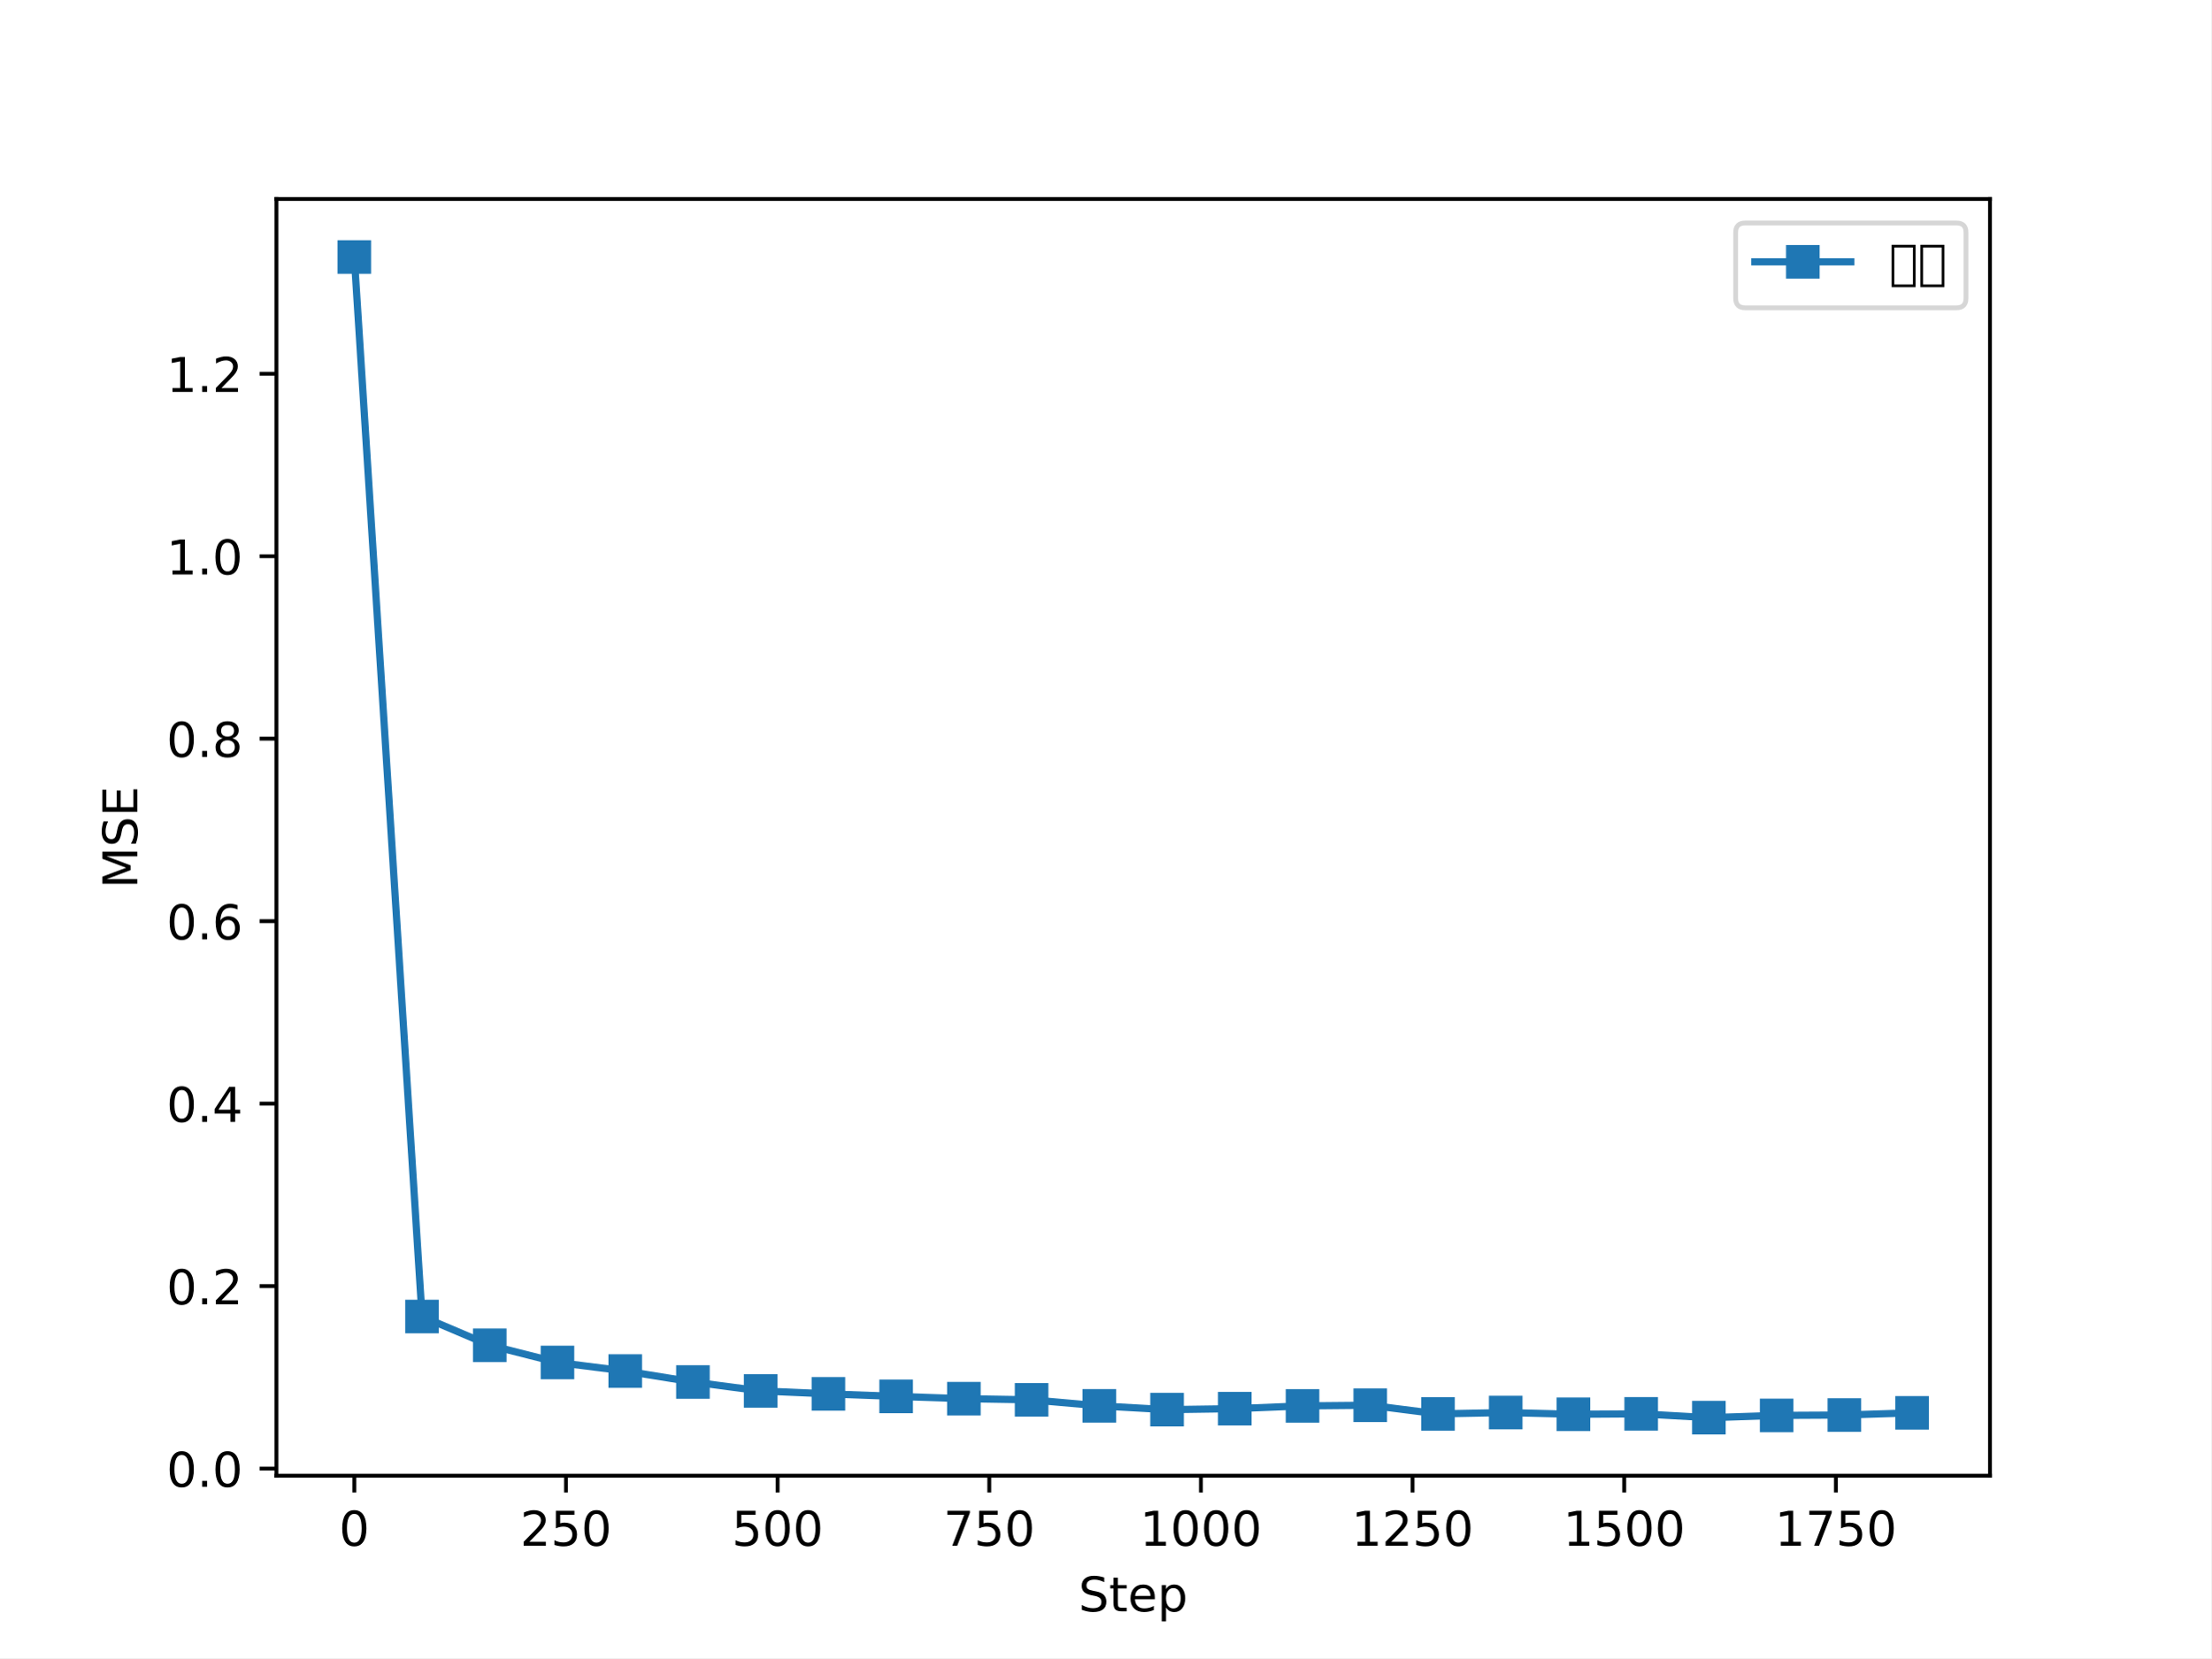
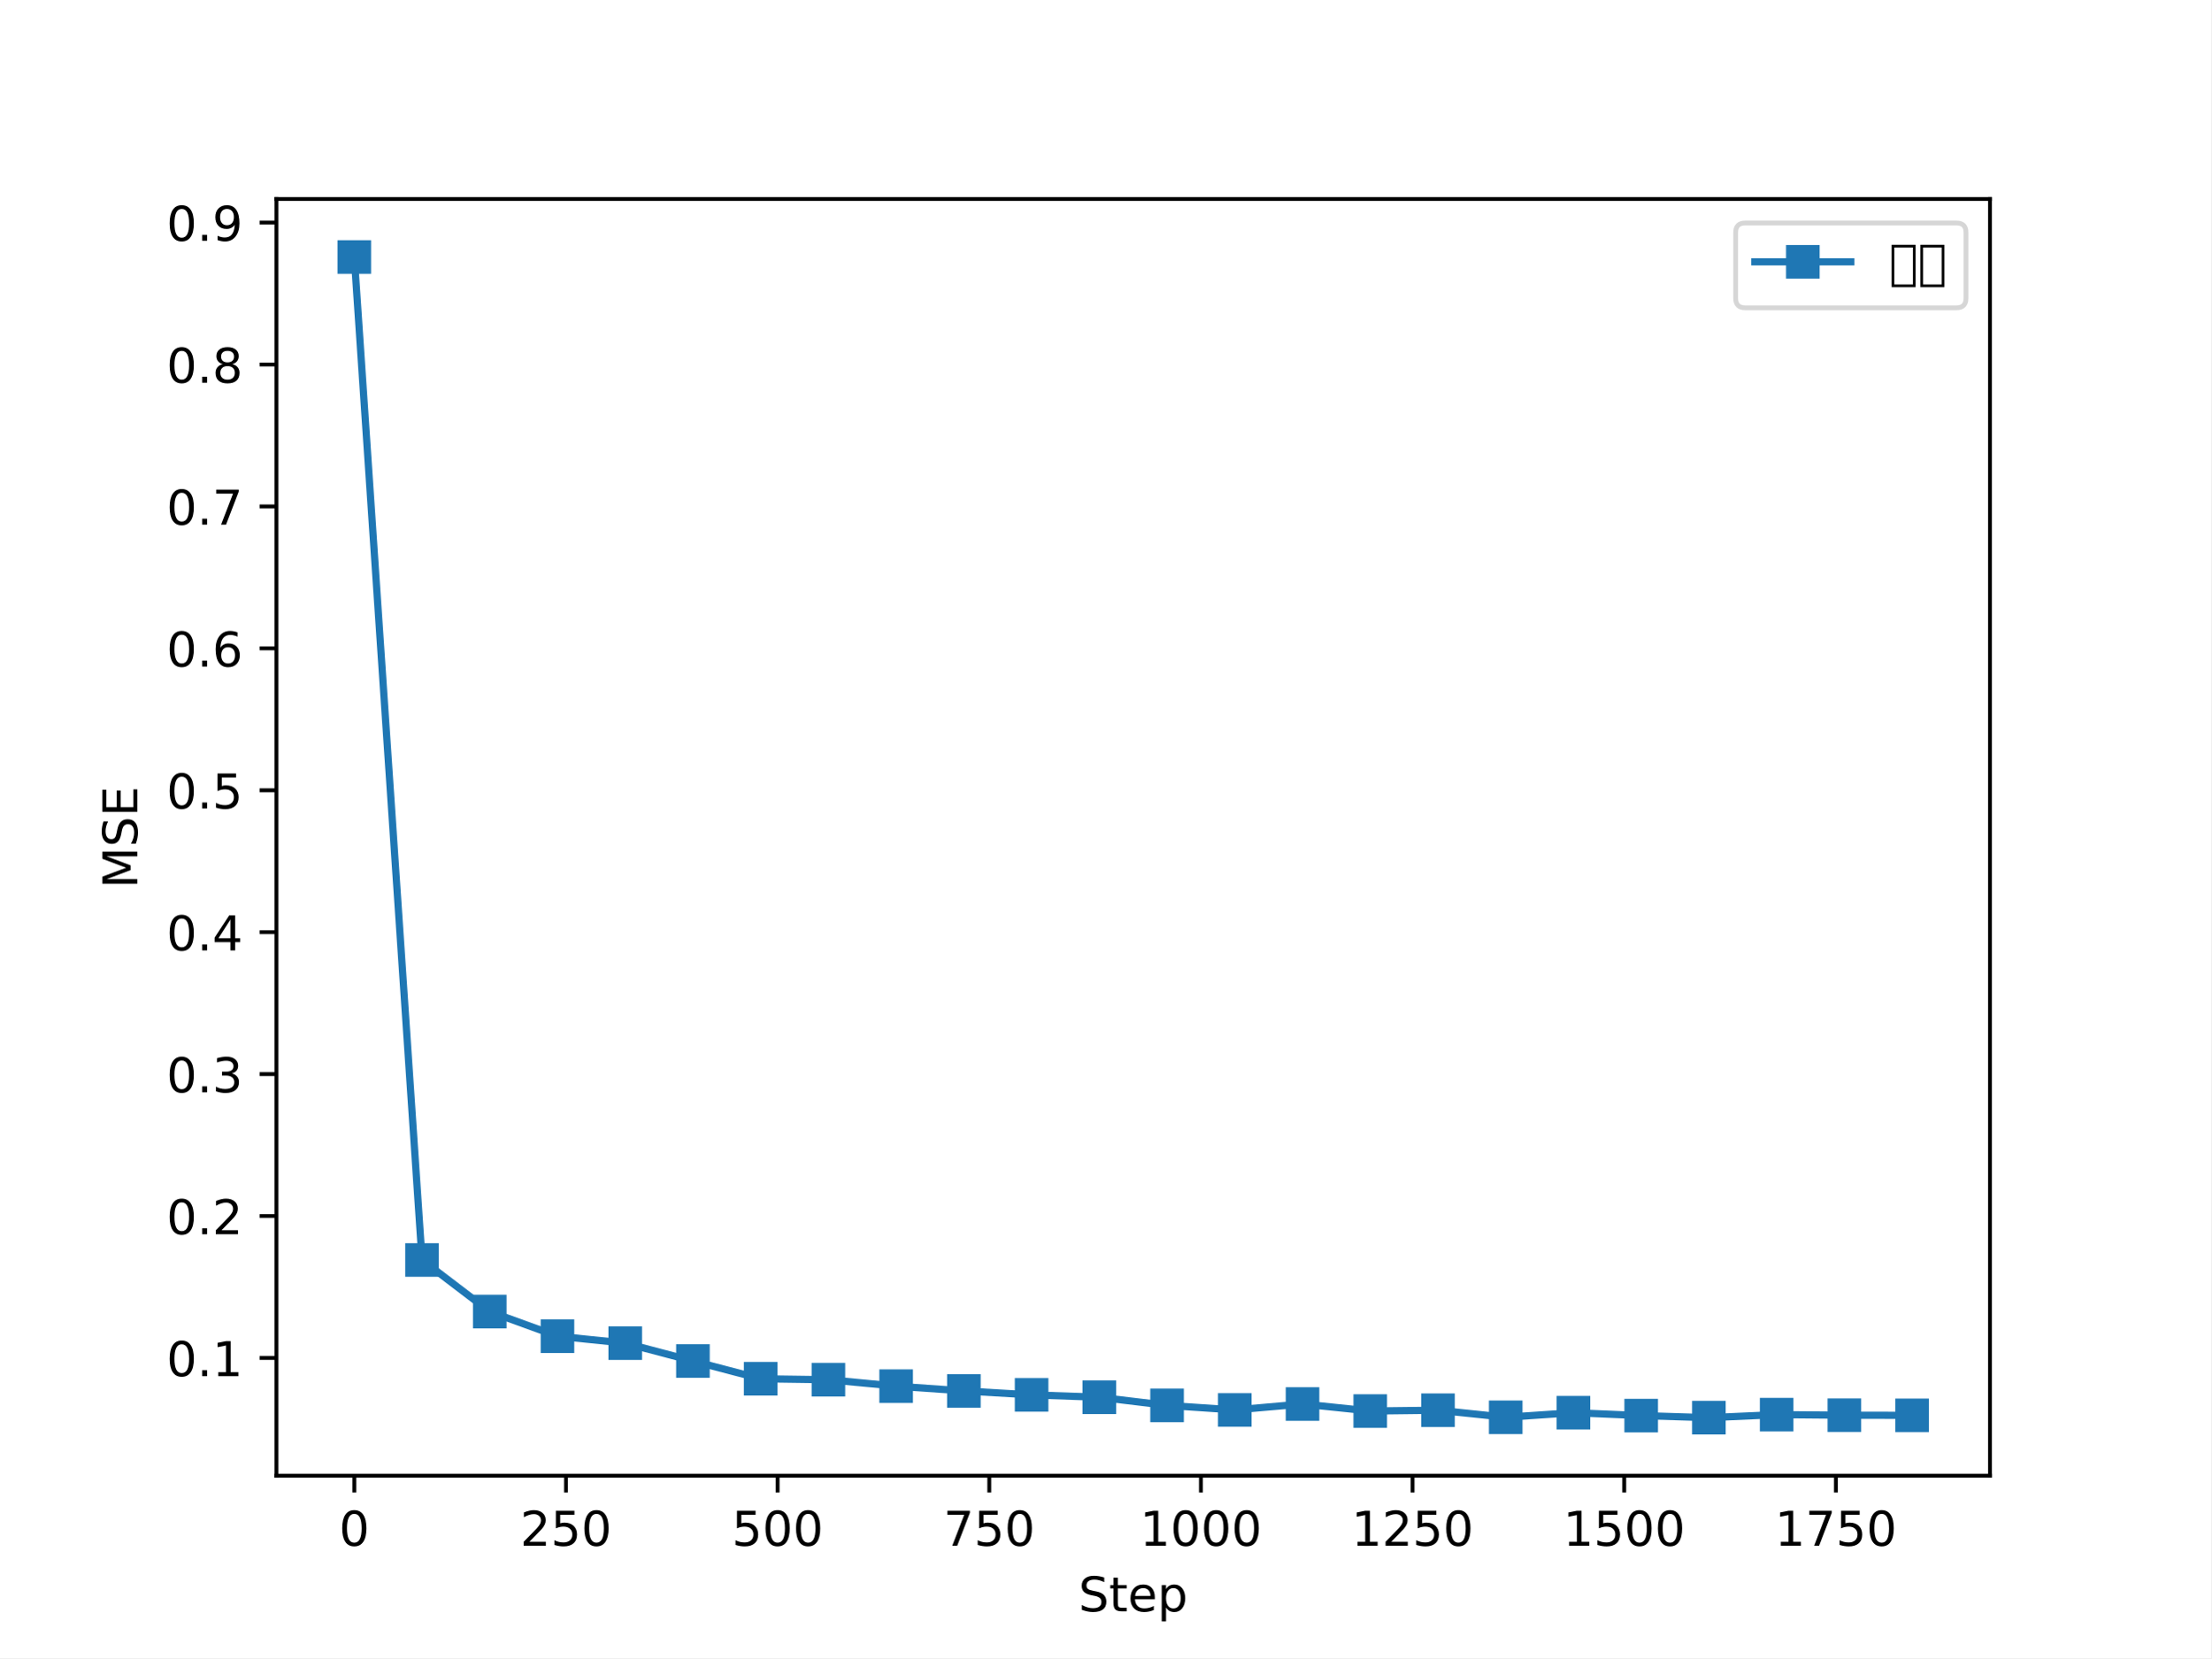
<svg xmlns="http://www.w3.org/2000/svg" xmlns:xlink="http://www.w3.org/1999/xlink" width="460.8pt" height="345.6pt" viewBox="0 0 460.8 345.6" version="1.1">
  <defs>
    <style type="text/css">*{stroke-linejoin: round; stroke-linecap: butt}</style>
  </defs>
  <g id="figure_1">
    <g id="patch_1">
      <path d="M 0 345.6  L 460.8 345.6  L 460.8 0  L 0 0  z " style="fill: #ffffff" />
    </g>
    <g id="axes_1">
      <g id="patch_2">
        <path d="M 57.6 307.584  L 414.72 307.584  L 414.72 41.472  L 57.6 41.472  z " style="fill: #ffffff" />
      </g>
      <g id="matplotlib.axis_1">
        <g id="xtick_1">
          <g id="line2d_1">
            <defs>
-               <path id="m4d17f93d3d" d="M 0 0  L 0 3.5  " style="stroke: #000000; stroke-width: 0.8" />
-             </defs>
-             <g>
-               <use xlink:href="#m4d17f93d3d" x="73.833" y="307.584" style="stroke: #000000; stroke-width: 0.8" />
+               <path id="mafc711daa0" d="M 0 0  L 0 3.5  " style="stroke: #000000; stroke-width: 0.8" />
+             </defs>
+             <g>
+               <use xlink:href="#mafc711daa0" x="73.833" y="307.584" style="stroke: #000000; stroke-width: 0.8" />
            </g>
          </g>
          <g id="text_1">
            <g transform="translate(70.65148 322.1824) scale(0.1 -0.1)">
              <defs>
                <path id="DejaVuSans-30" d="M 2034 4250  Q 1547 4250 1301 3770  Q 1056 3291 1056 2328  Q 1056 1369 1301 889  Q 1547 409 2034 409  Q 2525 409 2770 889  Q 3016 1369 3016 2328  Q 3016 3291 2770 3770  Q 2525 4250 2034 4250  z M 2034 4750  Q 2819 4750 3233 4129  Q 3647 3509 3647 2328  Q 3647 1150 3233 529  Q 2819 -91 2034 -91  Q 1250 -91 836 529  Q 422 1150 422 2328  Q 422 3509 836 4129  Q 1250 4750 2034 4750  z " transform="scale(0.015625)" />
              </defs>
              <use xlink:href="#DejaVuSans-30" />
            </g>
          </g>
        </g>
        <g id="xtick_2">
          <g id="line2d_2">
            <g>
-               <use xlink:href="#m4d17f93d3d" x="117.943" y="307.584" style="stroke: #000000; stroke-width: 0.8" />
+               <use xlink:href="#mafc711daa0" x="117.943" y="307.584" style="stroke: #000000; stroke-width: 0.8" />
            </g>
          </g>
          <g id="text_2">
            <g transform="translate(108.3996 322.1824) scale(0.1 -0.1)">
              <defs>
                <path id="DejaVuSans-32" d="M 1228 531  L 3431 531  L 3431 0  L 469 0  L 469 531  Q 828 903 1448 1529  Q 2069 2156 2228 2338  Q 2531 2678 2651 2914  Q 2772 3150 2772 3378  Q 2772 3750 2511 3984  Q 2250 4219 1831 4219  Q 1534 4219 1204 4116  Q 875 4013 500 3803  L 500 4441  Q 881 4594 1212 4672  Q 1544 4750 1819 4750  Q 2544 4750 2975 4387  Q 3406 4025 3406 3419  Q 3406 3131 3298 2873  Q 3191 2616 2906 2266  Q 2828 2175 2409 1742  Q 1991 1309 1228 531  z " transform="scale(0.015625)" />
                <path id="DejaVuSans-35" d="M 691 4666  L 3169 4666  L 3169 4134  L 1269 4134  L 1269 2991  Q 1406 3038 1543 3061  Q 1681 3084 1819 3084  Q 2600 3084 3056 2656  Q 3513 2228 3513 1497  Q 3513 744 3044 326  Q 2575 -91 1722 -91  Q 1428 -91 1123 -41  Q 819 9 494 109  L 494 744  Q 775 591 1075 516  Q 1375 441 1709 441  Q 2250 441 2565 725  Q 2881 1009 2881 1497  Q 2881 1984 2565 2268  Q 2250 2553 1709 2553  Q 1456 2553 1204 2497  Q 953 2441 691 2322  L 691 4666  z " transform="scale(0.015625)" />
              </defs>
              <use xlink:href="#DejaVuSans-32" />
              <use xlink:href="#DejaVuSans-35" x="63.623" />
              <use xlink:href="#DejaVuSans-30" x="127.246" />
            </g>
          </g>
        </g>
        <g id="xtick_3">
          <g id="line2d_3">
            <g>
-               <use xlink:href="#m4d17f93d3d" x="162.054" y="307.584" style="stroke: #000000; stroke-width: 0.8" />
+               <use xlink:href="#mafc711daa0" x="162.054" y="307.584" style="stroke: #000000; stroke-width: 0.8" />
            </g>
          </g>
          <g id="text_3">
            <g transform="translate(152.5103 322.1824) scale(0.1 -0.1)">
              <use xlink:href="#DejaVuSans-35" />
              <use xlink:href="#DejaVuSans-30" x="63.623" />
              <use xlink:href="#DejaVuSans-30" x="127.246" />
            </g>
          </g>
        </g>
        <g id="xtick_4">
          <g id="line2d_4">
            <g>
-               <use xlink:href="#m4d17f93d3d" x="206.165" y="307.584" style="stroke: #000000; stroke-width: 0.8" />
+               <use xlink:href="#mafc711daa0" x="206.165" y="307.584" style="stroke: #000000; stroke-width: 0.8" />
            </g>
          </g>
          <g id="text_4">
            <g transform="translate(196.621 322.1824) scale(0.1 -0.1)">
              <defs>
                <path id="DejaVuSans-37" d="M 525 4666  L 3525 4666  L 3525 4397  L 1831 0  L 1172 0  L 2766 4134  L 525 4134  L 525 4666  z " transform="scale(0.015625)" />
              </defs>
              <use xlink:href="#DejaVuSans-37" />
              <use xlink:href="#DejaVuSans-35" x="63.623" />
              <use xlink:href="#DejaVuSans-30" x="127.246" />
            </g>
          </g>
        </g>
        <g id="xtick_5">
          <g id="line2d_5">
            <g>
-               <use xlink:href="#m4d17f93d3d" x="250.275" y="307.584" style="stroke: #000000; stroke-width: 0.8" />
+               <use xlink:href="#mafc711daa0" x="250.275" y="307.584" style="stroke: #000000; stroke-width: 0.8" />
            </g>
          </g>
          <g id="text_5">
            <g transform="translate(237.5504 322.1824) scale(0.1 -0.1)">
              <defs>
                <path id="DejaVuSans-31" d="M 794 531  L 1825 531  L 1825 4091  L 703 3866  L 703 4441  L 1819 4666  L 2450 4666  L 2450 531  L 3481 531  L 3481 0  L 794 0  L 794 531  z " transform="scale(0.015625)" />
              </defs>
              <use xlink:href="#DejaVuSans-31" />
              <use xlink:href="#DejaVuSans-30" x="63.623" />
              <use xlink:href="#DejaVuSans-30" x="127.246" />
              <use xlink:href="#DejaVuSans-30" x="190.869" />
            </g>
          </g>
        </g>
        <g id="xtick_6">
          <g id="line2d_6">
            <g>
-               <use xlink:href="#m4d17f93d3d" x="294.386" y="307.584" style="stroke: #000000; stroke-width: 0.8" />
+               <use xlink:href="#mafc711daa0" x="294.386" y="307.584" style="stroke: #000000; stroke-width: 0.8" />
            </g>
          </g>
          <g id="text_6">
            <g transform="translate(281.6611 322.1824) scale(0.1 -0.1)">
              <use xlink:href="#DejaVuSans-31" />
              <use xlink:href="#DejaVuSans-32" x="63.623" />
              <use xlink:href="#DejaVuSans-35" x="127.246" />
              <use xlink:href="#DejaVuSans-30" x="190.869" />
            </g>
          </g>
        </g>
        <g id="xtick_7">
          <g id="line2d_7">
            <g>
-               <use xlink:href="#m4d17f93d3d" x="338.497" y="307.584" style="stroke: #000000; stroke-width: 0.8" />
+               <use xlink:href="#mafc711daa0" x="338.497" y="307.584" style="stroke: #000000; stroke-width: 0.8" />
            </g>
          </g>
          <g id="text_7">
            <g transform="translate(325.7718 322.1824) scale(0.1 -0.1)">
              <use xlink:href="#DejaVuSans-31" />
              <use xlink:href="#DejaVuSans-35" x="63.623" />
              <use xlink:href="#DejaVuSans-30" x="127.246" />
              <use xlink:href="#DejaVuSans-30" x="190.869" />
            </g>
          </g>
        </g>
        <g id="xtick_8">
          <g id="line2d_8">
            <g>
-               <use xlink:href="#m4d17f93d3d" x="382.607" y="307.584" style="stroke: #000000; stroke-width: 0.8" />
+               <use xlink:href="#mafc711daa0" x="382.607" y="307.584" style="stroke: #000000; stroke-width: 0.8" />
            </g>
          </g>
          <g id="text_8">
            <g transform="translate(369.8824 322.1824) scale(0.1 -0.1)">
              <use xlink:href="#DejaVuSans-31" />
              <use xlink:href="#DejaVuSans-37" x="63.623" />
              <use xlink:href="#DejaVuSans-35" x="127.246" />
              <use xlink:href="#DejaVuSans-30" x="190.869" />
            </g>
          </g>
        </g>
        <g id="text_9">
          <g transform="translate(224.7748 335.8606) scale(0.1 -0.1)">
            <defs>
              <path id="DejaVuSans-53" d="M 3425 4513  L 3425 3897  Q 3066 4069 2747 4153  Q 2428 4238 2131 4238  Q 1616 4238 1336 4038  Q 1056 3838 1056 3469  Q 1056 3159 1242 3001  Q 1428 2844 1947 2747  L 2328 2669  Q 3034 2534 3370 2195  Q 3706 1856 3706 1288  Q 3706 609 3251 259  Q 2797 -91 1919 -91  Q 1588 -91 1214 -16  Q 841 59 441 206  L 441 856  Q 825 641 1194 531  Q 1563 422 1919 422  Q 2459 422 2753 634  Q 3047 847 3047 1241  Q 3047 1584 2836 1778  Q 2625 1972 2144 2069  L 1759 2144  Q 1053 2284 737 2584  Q 422 2884 422 3419  Q 422 4038 858 4394  Q 1294 4750 2059 4750  Q 2388 4750 2728 4690  Q 3069 4631 3425 4513  z " transform="scale(0.015625)" />
              <path id="DejaVuSans-74" d="M 1172 4494  L 1172 3500  L 2356 3500  L 2356 3053  L 1172 3053  L 1172 1153  Q 1172 725 1289 603  Q 1406 481 1766 481  L 2356 481  L 2356 0  L 1766 0  Q 1100 0 847 248  Q 594 497 594 1153  L 594 3053  L 172 3053  L 172 3500  L 594 3500  L 594 4494  L 1172 4494  z " transform="scale(0.015625)" />
              <path id="DejaVuSans-65" d="M 3597 1894  L 3597 1613  L 953 1613  Q 991 1019 1311 708  Q 1631 397 2203 397  Q 2534 397 2845 478  Q 3156 559 3463 722  L 3463 178  Q 3153 47 2828 -22  Q 2503 -91 2169 -91  Q 1331 -91 842 396  Q 353 884 353 1716  Q 353 2575 817 3079  Q 1281 3584 2069 3584  Q 2775 3584 3186 3129  Q 3597 2675 3597 1894  z M 3022 2063  Q 3016 2534 2758 2815  Q 2500 3097 2075 3097  Q 1594 3097 1305 2825  Q 1016 2553 972 2059  L 3022 2063  z " transform="scale(0.015625)" />
              <path id="DejaVuSans-70" d="M 1159 525  L 1159 -1331  L 581 -1331  L 581 3500  L 1159 3500  L 1159 2969  Q 1341 3281 1617 3432  Q 1894 3584 2278 3584  Q 2916 3584 3314 3078  Q 3713 2572 3713 1747  Q 3713 922 3314 415  Q 2916 -91 2278 -91  Q 1894 -91 1617 61  Q 1341 213 1159 525  z M 3116 1747  Q 3116 2381 2855 2742  Q 2594 3103 2138 3103  Q 1681 3103 1420 2742  Q 1159 2381 1159 1747  Q 1159 1113 1420 752  Q 1681 391 2138 391  Q 2594 391 2855 752  Q 3116 1113 3116 1747  z " transform="scale(0.015625)" />
            </defs>
            <use xlink:href="#DejaVuSans-53" />
            <use xlink:href="#DejaVuSans-74" x="63.477" />
            <use xlink:href="#DejaVuSans-65" x="102.686" />
            <use xlink:href="#DejaVuSans-70" x="164.209" />
          </g>
        </g>
      </g>
      <g id="matplotlib.axis_2">
        <g id="ytick_1">
          <g id="line2d_9">
            <defs>
-               <path id="mfe2ea84c7f" d="M 0 0  L -3.5 0  " style="stroke: #000000; stroke-width: 0.8" />
-             </defs>
-             <g>
-               <use xlink:href="#mfe2ea84c7f" x="57.6" y="306.1" style="stroke: #000000; stroke-width: 0.8" />
+               <path id="m87257fe90d" d="M 0 0  L -3.5 0  " style="stroke: #000000; stroke-width: 0.8" />
+             </defs>
+             <g>
+               <use xlink:href="#m87257fe90d" x="57.6" y="283.037" style="stroke: #000000; stroke-width: 0.8" />
            </g>
          </g>
          <g id="text_10">
-             <g transform="translate(34.69687 309.8996) scale(0.1 -0.1)">
+             <g transform="translate(34.69687 286.836) scale(0.1 -0.1)">
              <defs>
                <path id="DejaVuSans-2e" d="M 684 794  L 1344 794  L 1344 0  L 684 0  L 684 794  z " transform="scale(0.015625)" />
              </defs>
              <use xlink:href="#DejaVuSans-30" />
              <use xlink:href="#DejaVuSans-2e" x="63.623" />
-               <use xlink:href="#DejaVuSans-30" x="95.41" />
+               <use xlink:href="#DejaVuSans-31" x="95.41" />
            </g>
          </g>
        </g>
        <g id="ytick_2">
          <g id="line2d_10">
            <g>
-               <use xlink:href="#mfe2ea84c7f" x="57.6" y="268.066" style="stroke: #000000; stroke-width: 0.8" />
+               <use xlink:href="#m87257fe90d" x="57.6" y="253.455" style="stroke: #000000; stroke-width: 0.8" />
            </g>
          </g>
          <g id="text_11">
-             <g transform="translate(34.69687 271.8655) scale(0.1 -0.1)">
+             <g transform="translate(34.69687 257.2546) scale(0.1 -0.1)">
              <use xlink:href="#DejaVuSans-30" />
              <use xlink:href="#DejaVuSans-2e" x="63.623" />
              <use xlink:href="#DejaVuSans-32" x="95.41" />
            </g>
          </g>
        </g>
        <g id="ytick_3">
          <g id="line2d_11">
            <g>
-               <use xlink:href="#mfe2ea84c7f" x="57.6" y="230.032" style="stroke: #000000; stroke-width: 0.8" />
+               <use xlink:href="#m87257fe90d" x="57.6" y="223.874" style="stroke: #000000; stroke-width: 0.8" />
            </g>
          </g>
          <g id="text_12">
-             <g transform="translate(34.69687 233.8314) scale(0.1 -0.1)">
-               <defs>
-                 <path id="DejaVuSans-34" d="M 2419 4116  L 825 1625  L 2419 1625  L 2419 4116  z M 2253 4666  L 3047 4666  L 3047 1625  L 3713 1625  L 3713 1100  L 3047 1100  L 3047 0  L 2419 0  L 2419 1100  L 313 1100  L 313 1709  L 2253 4666  z " transform="scale(0.015625)" />
-               </defs>
-               <use xlink:href="#DejaVuSans-30" />
-               <use xlink:href="#DejaVuSans-2e" x="63.623" />
-               <use xlink:href="#DejaVuSans-34" x="95.41" />
+             <g transform="translate(34.69687 227.6732) scale(0.1 -0.1)">
+               <defs>
+                 <path id="DejaVuSans-33" d="M 2597 2516  Q 3050 2419 3304 2112  Q 3559 1806 3559 1356  Q 3559 666 3084 287  Q 2609 -91 1734 -91  Q 1441 -91 1130 -33  Q 819 25 488 141  L 488 750  Q 750 597 1062 519  Q 1375 441 1716 441  Q 2309 441 2620 675  Q 2931 909 2931 1356  Q 2931 1769 2642 2001  Q 2353 2234 1838 2234  L 1294 2234  L 1294 2753  L 1863 2753  Q 2328 2753 2575 2939  Q 2822 3125 2822 3475  Q 2822 3834 2567 4026  Q 2313 4219 1838 4219  Q 1578 4219 1281 4162  Q 984 4106 628 3988  L 628 4550  Q 988 4650 1302 4700  Q 1616 4750 1894 4750  Q 2613 4750 3031 4423  Q 3450 4097 3450 3541  Q 3450 3153 3228 2886  Q 3006 2619 2597 2516  z " transform="scale(0.015625)" />
+               </defs>
+               <use xlink:href="#DejaVuSans-30" />
+               <use xlink:href="#DejaVuSans-2e" x="63.623" />
+               <use xlink:href="#DejaVuSans-33" x="95.41" />
            </g>
          </g>
        </g>
        <g id="ytick_4">
          <g id="line2d_12">
            <g>
-               <use xlink:href="#mfe2ea84c7f" x="57.6" y="191.998" style="stroke: #000000; stroke-width: 0.8" />
+               <use xlink:href="#m87257fe90d" x="57.6" y="194.293" style="stroke: #000000; stroke-width: 0.8" />
            </g>
          </g>
          <g id="text_13">
-             <g transform="translate(34.69687 195.7973) scale(0.1 -0.1)">
-               <defs>
-                 <path id="DejaVuSans-36" d="M 2113 2584  Q 1688 2584 1439 2293  Q 1191 2003 1191 1497  Q 1191 994 1439 701  Q 1688 409 2113 409  Q 2538 409 2786 701  Q 3034 994 3034 1497  Q 3034 2003 2786 2293  Q 2538 2584 2113 2584  z M 3366 4563  L 3366 3988  Q 3128 4100 2886 4159  Q 2644 4219 2406 4219  Q 1781 4219 1451 3797  Q 1122 3375 1075 2522  Q 1259 2794 1537 2939  Q 1816 3084 2150 3084  Q 2853 3084 3261 2657  Q 3669 2231 3669 1497  Q 3669 778 3244 343  Q 2819 -91 2113 -91  Q 1303 -91 875 529  Q 447 1150 447 2328  Q 447 3434 972 4092  Q 1497 4750 2381 4750  Q 2619 4750 2861 4703  Q 3103 4656 3366 4563  z " transform="scale(0.015625)" />
-               </defs>
-               <use xlink:href="#DejaVuSans-30" />
-               <use xlink:href="#DejaVuSans-2e" x="63.623" />
-               <use xlink:href="#DejaVuSans-36" x="95.41" />
+             <g transform="translate(34.69687 198.0918) scale(0.1 -0.1)">
+               <defs>
+                 <path id="DejaVuSans-34" d="M 2419 4116  L 825 1625  L 2419 1625  L 2419 4116  z M 2253 4666  L 3047 4666  L 3047 1625  L 3713 1625  L 3713 1100  L 3047 1100  L 3047 0  L 2419 0  L 2419 1100  L 313 1100  L 313 1709  L 2253 4666  z " transform="scale(0.015625)" />
+               </defs>
+               <use xlink:href="#DejaVuSans-30" />
+               <use xlink:href="#DejaVuSans-2e" x="63.623" />
+               <use xlink:href="#DejaVuSans-34" x="95.41" />
            </g>
          </g>
        </g>
        <g id="ytick_5">
          <g id="line2d_13">
            <g>
-               <use xlink:href="#mfe2ea84c7f" x="57.6" y="153.964" style="stroke: #000000; stroke-width: 0.8" />
+               <use xlink:href="#m87257fe90d" x="57.6" y="164.711" style="stroke: #000000; stroke-width: 0.8" />
            </g>
          </g>
          <g id="text_14">
-             <g transform="translate(34.69687 157.7632) scale(0.1 -0.1)">
-               <defs>
-                 <path id="DejaVuSans-38" d="M 2034 2216  Q 1584 2216 1326 1975  Q 1069 1734 1069 1313  Q 1069 891 1326 650  Q 1584 409 2034 409  Q 2484 409 2743 651  Q 3003 894 3003 1313  Q 3003 1734 2745 1975  Q 2488 2216 2034 2216  z M 1403 2484  Q 997 2584 770 2862  Q 544 3141 544 3541  Q 544 4100 942 4425  Q 1341 4750 2034 4750  Q 2731 4750 3128 4425  Q 3525 4100 3525 3541  Q 3525 3141 3298 2862  Q 3072 2584 2669 2484  Q 3125 2378 3379 2068  Q 3634 1759 3634 1313  Q 3634 634 3220 271  Q 2806 -91 2034 -91  Q 1263 -91 848 271  Q 434 634 434 1313  Q 434 1759 690 2068  Q 947 2378 1403 2484  z M 1172 3481  Q 1172 3119 1398 2916  Q 1625 2713 2034 2713  Q 2441 2713 2670 2916  Q 2900 3119 2900 3481  Q 2900 3844 2670 4047  Q 2441 4250 2034 4250  Q 1625 4250 1398 4047  Q 1172 3844 1172 3481  z " transform="scale(0.015625)" />
-               </defs>
-               <use xlink:href="#DejaVuSans-30" />
-               <use xlink:href="#DejaVuSans-2e" x="63.623" />
-               <use xlink:href="#DejaVuSans-38" x="95.41" />
+             <g transform="translate(34.69687 168.5104) scale(0.1 -0.1)">
+               <use xlink:href="#DejaVuSans-30" />
+               <use xlink:href="#DejaVuSans-2e" x="63.623" />
+               <use xlink:href="#DejaVuSans-35" x="95.41" />
            </g>
          </g>
        </g>
        <g id="ytick_6">
          <g id="line2d_14">
            <g>
-               <use xlink:href="#mfe2ea84c7f" x="57.6" y="115.93" style="stroke: #000000; stroke-width: 0.8" />
+               <use xlink:href="#m87257fe90d" x="57.6" y="135.13" style="stroke: #000000; stroke-width: 0.8" />
            </g>
          </g>
          <g id="text_15">
-             <g transform="translate(34.69687 119.7291) scale(0.1 -0.1)">
-               <use xlink:href="#DejaVuSans-31" />
-               <use xlink:href="#DejaVuSans-2e" x="63.623" />
-               <use xlink:href="#DejaVuSans-30" x="95.41" />
+             <g transform="translate(34.69687 138.9291) scale(0.1 -0.1)">
+               <defs>
+                 <path id="DejaVuSans-36" d="M 2113 2584  Q 1688 2584 1439 2293  Q 1191 2003 1191 1497  Q 1191 994 1439 701  Q 1688 409 2113 409  Q 2538 409 2786 701  Q 3034 994 3034 1497  Q 3034 2003 2786 2293  Q 2538 2584 2113 2584  z M 3366 4563  L 3366 3988  Q 3128 4100 2886 4159  Q 2644 4219 2406 4219  Q 1781 4219 1451 3797  Q 1122 3375 1075 2522  Q 1259 2794 1537 2939  Q 1816 3084 2150 3084  Q 2853 3084 3261 2657  Q 3669 2231 3669 1497  Q 3669 778 3244 343  Q 2819 -91 2113 -91  Q 1303 -91 875 529  Q 447 1150 447 2328  Q 447 3434 972 4092  Q 1497 4750 2381 4750  Q 2619 4750 2861 4703  Q 3103 4656 3366 4563  z " transform="scale(0.015625)" />
+               </defs>
+               <use xlink:href="#DejaVuSans-30" />
+               <use xlink:href="#DejaVuSans-2e" x="63.623" />
+               <use xlink:href="#DejaVuSans-36" x="95.41" />
            </g>
          </g>
        </g>
        <g id="ytick_7">
          <g id="line2d_15">
            <g>
-               <use xlink:href="#mfe2ea84c7f" x="57.6" y="77.896" style="stroke: #000000; stroke-width: 0.8" />
+               <use xlink:href="#m87257fe90d" x="57.6" y="105.548" style="stroke: #000000; stroke-width: 0.8" />
            </g>
          </g>
          <g id="text_16">
-             <g transform="translate(34.69687 81.695) scale(0.1 -0.1)">
-               <use xlink:href="#DejaVuSans-31" />
-               <use xlink:href="#DejaVuSans-2e" x="63.623" />
-               <use xlink:href="#DejaVuSans-32" x="95.41" />
-             </g>
-           </g>
-         </g>
-         <g id="text_17">
+             <g transform="translate(34.69687 109.3477) scale(0.1 -0.1)">
+               <use xlink:href="#DejaVuSans-30" />
+               <use xlink:href="#DejaVuSans-2e" x="63.623" />
+               <use xlink:href="#DejaVuSans-37" x="95.41" />
+             </g>
+           </g>
+         </g>
+         <g id="ytick_8">
+           <g id="line2d_16">
+             <g>
+               <use xlink:href="#m87257fe90d" x="57.6" y="75.967" style="stroke: #000000; stroke-width: 0.8" />
+             </g>
+           </g>
+           <g id="text_17">
+             <g transform="translate(34.69687 79.76629) scale(0.1 -0.1)">
+               <defs>
+                 <path id="DejaVuSans-38" d="M 2034 2216  Q 1584 2216 1326 1975  Q 1069 1734 1069 1313  Q 1069 891 1326 650  Q 1584 409 2034 409  Q 2484 409 2743 651  Q 3003 894 3003 1313  Q 3003 1734 2745 1975  Q 2488 2216 2034 2216  z M 1403 2484  Q 997 2584 770 2862  Q 544 3141 544 3541  Q 544 4100 942 4425  Q 1341 4750 2034 4750  Q 2731 4750 3128 4425  Q 3525 4100 3525 3541  Q 3525 3141 3298 2862  Q 3072 2584 2669 2484  Q 3125 2378 3379 2068  Q 3634 1759 3634 1313  Q 3634 634 3220 271  Q 2806 -91 2034 -91  Q 1263 -91 848 271  Q 434 634 434 1313  Q 434 1759 690 2068  Q 947 2378 1403 2484  z M 1172 3481  Q 1172 3119 1398 2916  Q 1625 2713 2034 2713  Q 2441 2713 2670 2916  Q 2900 3119 2900 3481  Q 2900 3844 2670 4047  Q 2441 4250 2034 4250  Q 1625 4250 1398 4047  Q 1172 3844 1172 3481  z " transform="scale(0.015625)" />
+               </defs>
+               <use xlink:href="#DejaVuSans-30" />
+               <use xlink:href="#DejaVuSans-2e" x="63.623" />
+               <use xlink:href="#DejaVuSans-38" x="95.41" />
+             </g>
+           </g>
+         </g>
+         <g id="ytick_9">
+           <g id="line2d_17">
+             <g>
+               <use xlink:href="#m87257fe90d" x="57.6" y="46.386" style="stroke: #000000; stroke-width: 0.8" />
+             </g>
+           </g>
+           <g id="text_18">
+             <g transform="translate(34.69687 50.1849) scale(0.1 -0.1)">
+               <defs>
+                 <path id="DejaVuSans-39" d="M 703 97  L 703 672  Q 941 559 1184 500  Q 1428 441 1663 441  Q 2288 441 2617 861  Q 2947 1281 2994 2138  Q 2813 1869 2534 1725  Q 2256 1581 1919 1581  Q 1219 1581 811 2004  Q 403 2428 403 3163  Q 403 3881 828 4315  Q 1253 4750 1959 4750  Q 2769 4750 3195 4129  Q 3622 3509 3622 2328  Q 3622 1225 3098 567  Q 2575 -91 1691 -91  Q 1453 -91 1209 -44  Q 966 3 703 97  z M 1959 2075  Q 2384 2075 2632 2365  Q 2881 2656 2881 3163  Q 2881 3666 2632 3958  Q 2384 4250 1959 4250  Q 1534 4250 1286 3958  Q 1038 3666 1038 3163  Q 1038 2656 1286 2365  Q 1534 2075 1959 2075  z " transform="scale(0.015625)" />
+               </defs>
+               <use xlink:href="#DejaVuSans-30" />
+               <use xlink:href="#DejaVuSans-2e" x="63.623" />
+               <use xlink:href="#DejaVuSans-39" x="95.41" />
+             </g>
+           </g>
+         </g>
+         <g id="text_19">
          <g transform="translate(28.61719 185.1757) rotate(-90) scale(0.1 -0.1)">
            <defs>
              <path id="DejaVuSans-4d" d="M 628 4666  L 1569 4666  L 2759 1491  L 3956 4666  L 4897 4666  L 4897 0  L 4281 0  L 4281 4097  L 3078 897  L 2444 897  L 1241 4097  L 1241 0  L 628 0  L 628 4666  z " transform="scale(0.015625)" />
              <path id="DejaVuSans-45" d="M 628 4666  L 3578 4666  L 3578 4134  L 1259 4134  L 1259 2753  L 3481 2753  L 3481 2222  L 1259 2222  L 1259 531  L 3634 531  L 3634 0  L 628 0  L 628 4666  z " transform="scale(0.015625)" />
            </defs>
            <use xlink:href="#DejaVuSans-4d" />
            <use xlink:href="#DejaVuSans-53" x="86.279" />
            <use xlink:href="#DejaVuSans-45" x="149.756" />
          </g>
        </g>
      </g>
-       <g id="line2d_16">
-         <path d="M 73.833 53.568  L 87.948 274.402  L 102.064 280.403  L 116.179 283.98  L 130.294 285.769  L 144.41 288.051  L 158.525 289.912  L 172.641 290.529  L 186.756 291.053  L 200.871 291.53  L 214.987 291.769  L 229.102 293.026  L 243.218 293.817  L 257.333 293.61  L 271.449 293.036  L 285.564 292.901  L 299.679 294.705  L 313.795 294.42  L 327.91 294.782  L 342.026 294.692  L 356.141 295.488  L 370.256 295.017  L 384.372 294.94  L 398.487 294.484  " clip-path="url(#p5d0c62904b)" style="fill: none; stroke: #1f77b4; stroke-width: 1.5; stroke-linecap: square" />
+       <g id="line2d_18">
+         <path d="M 73.833 53.568  L 87.948 262.618  L 102.064 273.379  L 116.179 278.508  L 130.294 279.948  L 144.41 283.68  L 158.525 287.379  L 172.641 287.578  L 186.756 288.918  L 200.871 289.919  L 214.987 290.734  L 229.102 291.232  L 243.218 292.929  L 257.333 293.877  L 271.449 292.637  L 285.564 294.104  L 299.679 293.932  L 313.795 295.407  L 327.91 294.452  L 342.026 295.055  L 356.141 295.488  L 370.256 294.854  L 384.372 294.975  L 398.487 295.002  " clip-path="url(#pcddf349901)" style="fill: none; stroke: #1f77b4; stroke-width: 1.5; stroke-linecap: square" />
        <defs>
-           <path id="m61fc8a8828" d="M -3 3  L 3 3  L 3 -3  L -3 -3  z " style="stroke: #1f77b4; stroke-linejoin: miter" />
+           <path id="mf9cd0d8000" d="M -3 3  L 3 3  L 3 -3  L -3 -3  z " style="stroke: #1f77b4; stroke-linejoin: miter" />
        </defs>
-         <g clip-path="url(#p5d0c62904b)">
-           <use xlink:href="#m61fc8a8828" x="73.833" y="53.568" style="fill: #1f77b4; stroke: #1f77b4; stroke-linejoin: miter" />
-           <use xlink:href="#m61fc8a8828" x="87.948" y="274.402" style="fill: #1f77b4; stroke: #1f77b4; stroke-linejoin: miter" />
-           <use xlink:href="#m61fc8a8828" x="102.064" y="280.403" style="fill: #1f77b4; stroke: #1f77b4; stroke-linejoin: miter" />
-           <use xlink:href="#m61fc8a8828" x="116.179" y="283.98" style="fill: #1f77b4; stroke: #1f77b4; stroke-linejoin: miter" />
-           <use xlink:href="#m61fc8a8828" x="130.294" y="285.769" style="fill: #1f77b4; stroke: #1f77b4; stroke-linejoin: miter" />
-           <use xlink:href="#m61fc8a8828" x="144.41" y="288.051" style="fill: #1f77b4; stroke: #1f77b4; stroke-linejoin: miter" />
-           <use xlink:href="#m61fc8a8828" x="158.525" y="289.912" style="fill: #1f77b4; stroke: #1f77b4; stroke-linejoin: miter" />
-           <use xlink:href="#m61fc8a8828" x="172.641" y="290.529" style="fill: #1f77b4; stroke: #1f77b4; stroke-linejoin: miter" />
-           <use xlink:href="#m61fc8a8828" x="186.756" y="291.053" style="fill: #1f77b4; stroke: #1f77b4; stroke-linejoin: miter" />
-           <use xlink:href="#m61fc8a8828" x="200.871" y="291.53" style="fill: #1f77b4; stroke: #1f77b4; stroke-linejoin: miter" />
-           <use xlink:href="#m61fc8a8828" x="214.987" y="291.769" style="fill: #1f77b4; stroke: #1f77b4; stroke-linejoin: miter" />
-           <use xlink:href="#m61fc8a8828" x="229.102" y="293.026" style="fill: #1f77b4; stroke: #1f77b4; stroke-linejoin: miter" />
-           <use xlink:href="#m61fc8a8828" x="243.218" y="293.817" style="fill: #1f77b4; stroke: #1f77b4; stroke-linejoin: miter" />
-           <use xlink:href="#m61fc8a8828" x="257.333" y="293.61" style="fill: #1f77b4; stroke: #1f77b4; stroke-linejoin: miter" />
-           <use xlink:href="#m61fc8a8828" x="271.449" y="293.036" style="fill: #1f77b4; stroke: #1f77b4; stroke-linejoin: miter" />
-           <use xlink:href="#m61fc8a8828" x="285.564" y="292.901" style="fill: #1f77b4; stroke: #1f77b4; stroke-linejoin: miter" />
-           <use xlink:href="#m61fc8a8828" x="299.679" y="294.705" style="fill: #1f77b4; stroke: #1f77b4; stroke-linejoin: miter" />
-           <use xlink:href="#m61fc8a8828" x="313.795" y="294.42" style="fill: #1f77b4; stroke: #1f77b4; stroke-linejoin: miter" />
-           <use xlink:href="#m61fc8a8828" x="327.91" y="294.782" style="fill: #1f77b4; stroke: #1f77b4; stroke-linejoin: miter" />
-           <use xlink:href="#m61fc8a8828" x="342.026" y="294.692" style="fill: #1f77b4; stroke: #1f77b4; stroke-linejoin: miter" />
-           <use xlink:href="#m61fc8a8828" x="356.141" y="295.488" style="fill: #1f77b4; stroke: #1f77b4; stroke-linejoin: miter" />
-           <use xlink:href="#m61fc8a8828" x="370.256" y="295.017" style="fill: #1f77b4; stroke: #1f77b4; stroke-linejoin: miter" />
-           <use xlink:href="#m61fc8a8828" x="384.372" y="294.94" style="fill: #1f77b4; stroke: #1f77b4; stroke-linejoin: miter" />
-           <use xlink:href="#m61fc8a8828" x="398.487" y="294.484" style="fill: #1f77b4; stroke: #1f77b4; stroke-linejoin: miter" />
+         <g clip-path="url(#pcddf349901)">
+           <use xlink:href="#mf9cd0d8000" x="73.833" y="53.568" style="fill: #1f77b4; stroke: #1f77b4; stroke-linejoin: miter" />
+           <use xlink:href="#mf9cd0d8000" x="87.948" y="262.618" style="fill: #1f77b4; stroke: #1f77b4; stroke-linejoin: miter" />
+           <use xlink:href="#mf9cd0d8000" x="102.064" y="273.379" style="fill: #1f77b4; stroke: #1f77b4; stroke-linejoin: miter" />
+           <use xlink:href="#mf9cd0d8000" x="116.179" y="278.508" style="fill: #1f77b4; stroke: #1f77b4; stroke-linejoin: miter" />
+           <use xlink:href="#mf9cd0d8000" x="130.294" y="279.948" style="fill: #1f77b4; stroke: #1f77b4; stroke-linejoin: miter" />
+           <use xlink:href="#mf9cd0d8000" x="144.41" y="283.68" style="fill: #1f77b4; stroke: #1f77b4; stroke-linejoin: miter" />
+           <use xlink:href="#mf9cd0d8000" x="158.525" y="287.379" style="fill: #1f77b4; stroke: #1f77b4; stroke-linejoin: miter" />
+           <use xlink:href="#mf9cd0d8000" x="172.641" y="287.578" style="fill: #1f77b4; stroke: #1f77b4; stroke-linejoin: miter" />
+           <use xlink:href="#mf9cd0d8000" x="186.756" y="288.918" style="fill: #1f77b4; stroke: #1f77b4; stroke-linejoin: miter" />
+           <use xlink:href="#mf9cd0d8000" x="200.871" y="289.919" style="fill: #1f77b4; stroke: #1f77b4; stroke-linejoin: miter" />
+           <use xlink:href="#mf9cd0d8000" x="214.987" y="290.734" style="fill: #1f77b4; stroke: #1f77b4; stroke-linejoin: miter" />
+           <use xlink:href="#mf9cd0d8000" x="229.102" y="291.232" style="fill: #1f77b4; stroke: #1f77b4; stroke-linejoin: miter" />
+           <use xlink:href="#mf9cd0d8000" x="243.218" y="292.929" style="fill: #1f77b4; stroke: #1f77b4; stroke-linejoin: miter" />
+           <use xlink:href="#mf9cd0d8000" x="257.333" y="293.877" style="fill: #1f77b4; stroke: #1f77b4; stroke-linejoin: miter" />
+           <use xlink:href="#mf9cd0d8000" x="271.449" y="292.637" style="fill: #1f77b4; stroke: #1f77b4; stroke-linejoin: miter" />
+           <use xlink:href="#mf9cd0d8000" x="285.564" y="294.104" style="fill: #1f77b4; stroke: #1f77b4; stroke-linejoin: miter" />
+           <use xlink:href="#mf9cd0d8000" x="299.679" y="293.932" style="fill: #1f77b4; stroke: #1f77b4; stroke-linejoin: miter" />
+           <use xlink:href="#mf9cd0d8000" x="313.795" y="295.407" style="fill: #1f77b4; stroke: #1f77b4; stroke-linejoin: miter" />
+           <use xlink:href="#mf9cd0d8000" x="327.91" y="294.452" style="fill: #1f77b4; stroke: #1f77b4; stroke-linejoin: miter" />
+           <use xlink:href="#mf9cd0d8000" x="342.026" y="295.055" style="fill: #1f77b4; stroke: #1f77b4; stroke-linejoin: miter" />
+           <use xlink:href="#mf9cd0d8000" x="356.141" y="295.488" style="fill: #1f77b4; stroke: #1f77b4; stroke-linejoin: miter" />
+           <use xlink:href="#mf9cd0d8000" x="370.256" y="294.854" style="fill: #1f77b4; stroke: #1f77b4; stroke-linejoin: miter" />
+           <use xlink:href="#mf9cd0d8000" x="384.372" y="294.975" style="fill: #1f77b4; stroke: #1f77b4; stroke-linejoin: miter" />
+           <use xlink:href="#mf9cd0d8000" x="398.487" y="295.002" style="fill: #1f77b4; stroke: #1f77b4; stroke-linejoin: miter" />
        </g>
      </g>
      <g id="patch_3">
        <path d="M 57.6 307.584  L 57.6 41.472  " style="fill: none; stroke: #000000; stroke-width: 0.8; stroke-linejoin: miter; stroke-linecap: square" />
      </g>
      <g id="patch_4">
        <path d="M 414.72 307.584  L 414.72 41.472  " style="fill: none; stroke: #000000; stroke-width: 0.8; stroke-linejoin: miter; stroke-linecap: square" />
      </g>
      <g id="patch_5">
        <path d="M 57.6 307.584  L 414.72 307.584  " style="fill: none; stroke: #000000; stroke-width: 0.8; stroke-linejoin: miter; stroke-linecap: square" />
      </g>
      <g id="patch_6">
        <path d="M 57.6 41.472  L 414.72 41.472  " style="fill: none; stroke: #000000; stroke-width: 0.8; stroke-linejoin: miter; stroke-linecap: square" />
      </g>
      <g id="legend_1">
        <g id="patch_7">
          <path d="M 363.717 64.15  L 407.72 64.15  Q 409.72 64.15 409.72 62.15  L 409.72 48.472  Q 409.72 46.472 407.72 46.472  L 363.717 46.472  Q 361.717 46.472 361.717 48.472  L 361.717 62.15  Q 361.717 64.15 363.717 64.15  z " style="fill: #ffffff; opacity: 0.8; stroke: #cccccc; stroke-linejoin: miter" />
        </g>
-         <g id="line2d_17">
+         <g id="line2d_19">
          <path d="M 365.717 54.57  L 375.717 54.57  L 385.717 54.57  " style="fill: none; stroke: #1f77b4; stroke-width: 1.5; stroke-linecap: square" />
          <g>
-             <use xlink:href="#m61fc8a8828" x="375.717" y="54.57" style="fill: #1f77b4; stroke: #1f77b4; stroke-linejoin: miter" />
-           </g>
-         </g>
-         <g id="text_18">
+             <use xlink:href="#mf9cd0d8000" x="375.717" y="54.57" style="fill: #1f77b4; stroke: #1f77b4; stroke-linejoin: miter" />
+           </g>
+         </g>
+         <g id="text_20">
          <g transform="translate(393.7169 58.07044) scale(0.1 -0.1)">
            <defs>
              <path id="DejaVuSans-8bad" d="M 319 -1131  L 319 4513  L 3519 4513  L 3519 -1131  L 319 -1131  z M 678 -775  L 3163 -775  L 3163 4153  L 678 4153  L 678 -775  z " transform="scale(0.015625)" />
              <path id="DejaVuSans-7ec3" d="M 319 -1131  L 319 4513  L 3519 4513  L 3519 -1131  L 319 -1131  z M 678 -775  L 3163 -775  L 3163 4153  L 678 4153  L 678 -775  z " transform="scale(0.015625)" />
            </defs>
            <use xlink:href="#DejaVuSans-8bad" />
            <use xlink:href="#DejaVuSans-7ec3" x="60.01" />
          </g>
        </g>
      </g>
    </g>
  </g>
  <defs>
-     <clipPath id="p5d0c62904b">
+     <clipPath id="pcddf349901">
      <rect x="57.6" y="41.472" width="357.12" height="266.112" />
    </clipPath>
  </defs>
</svg>
